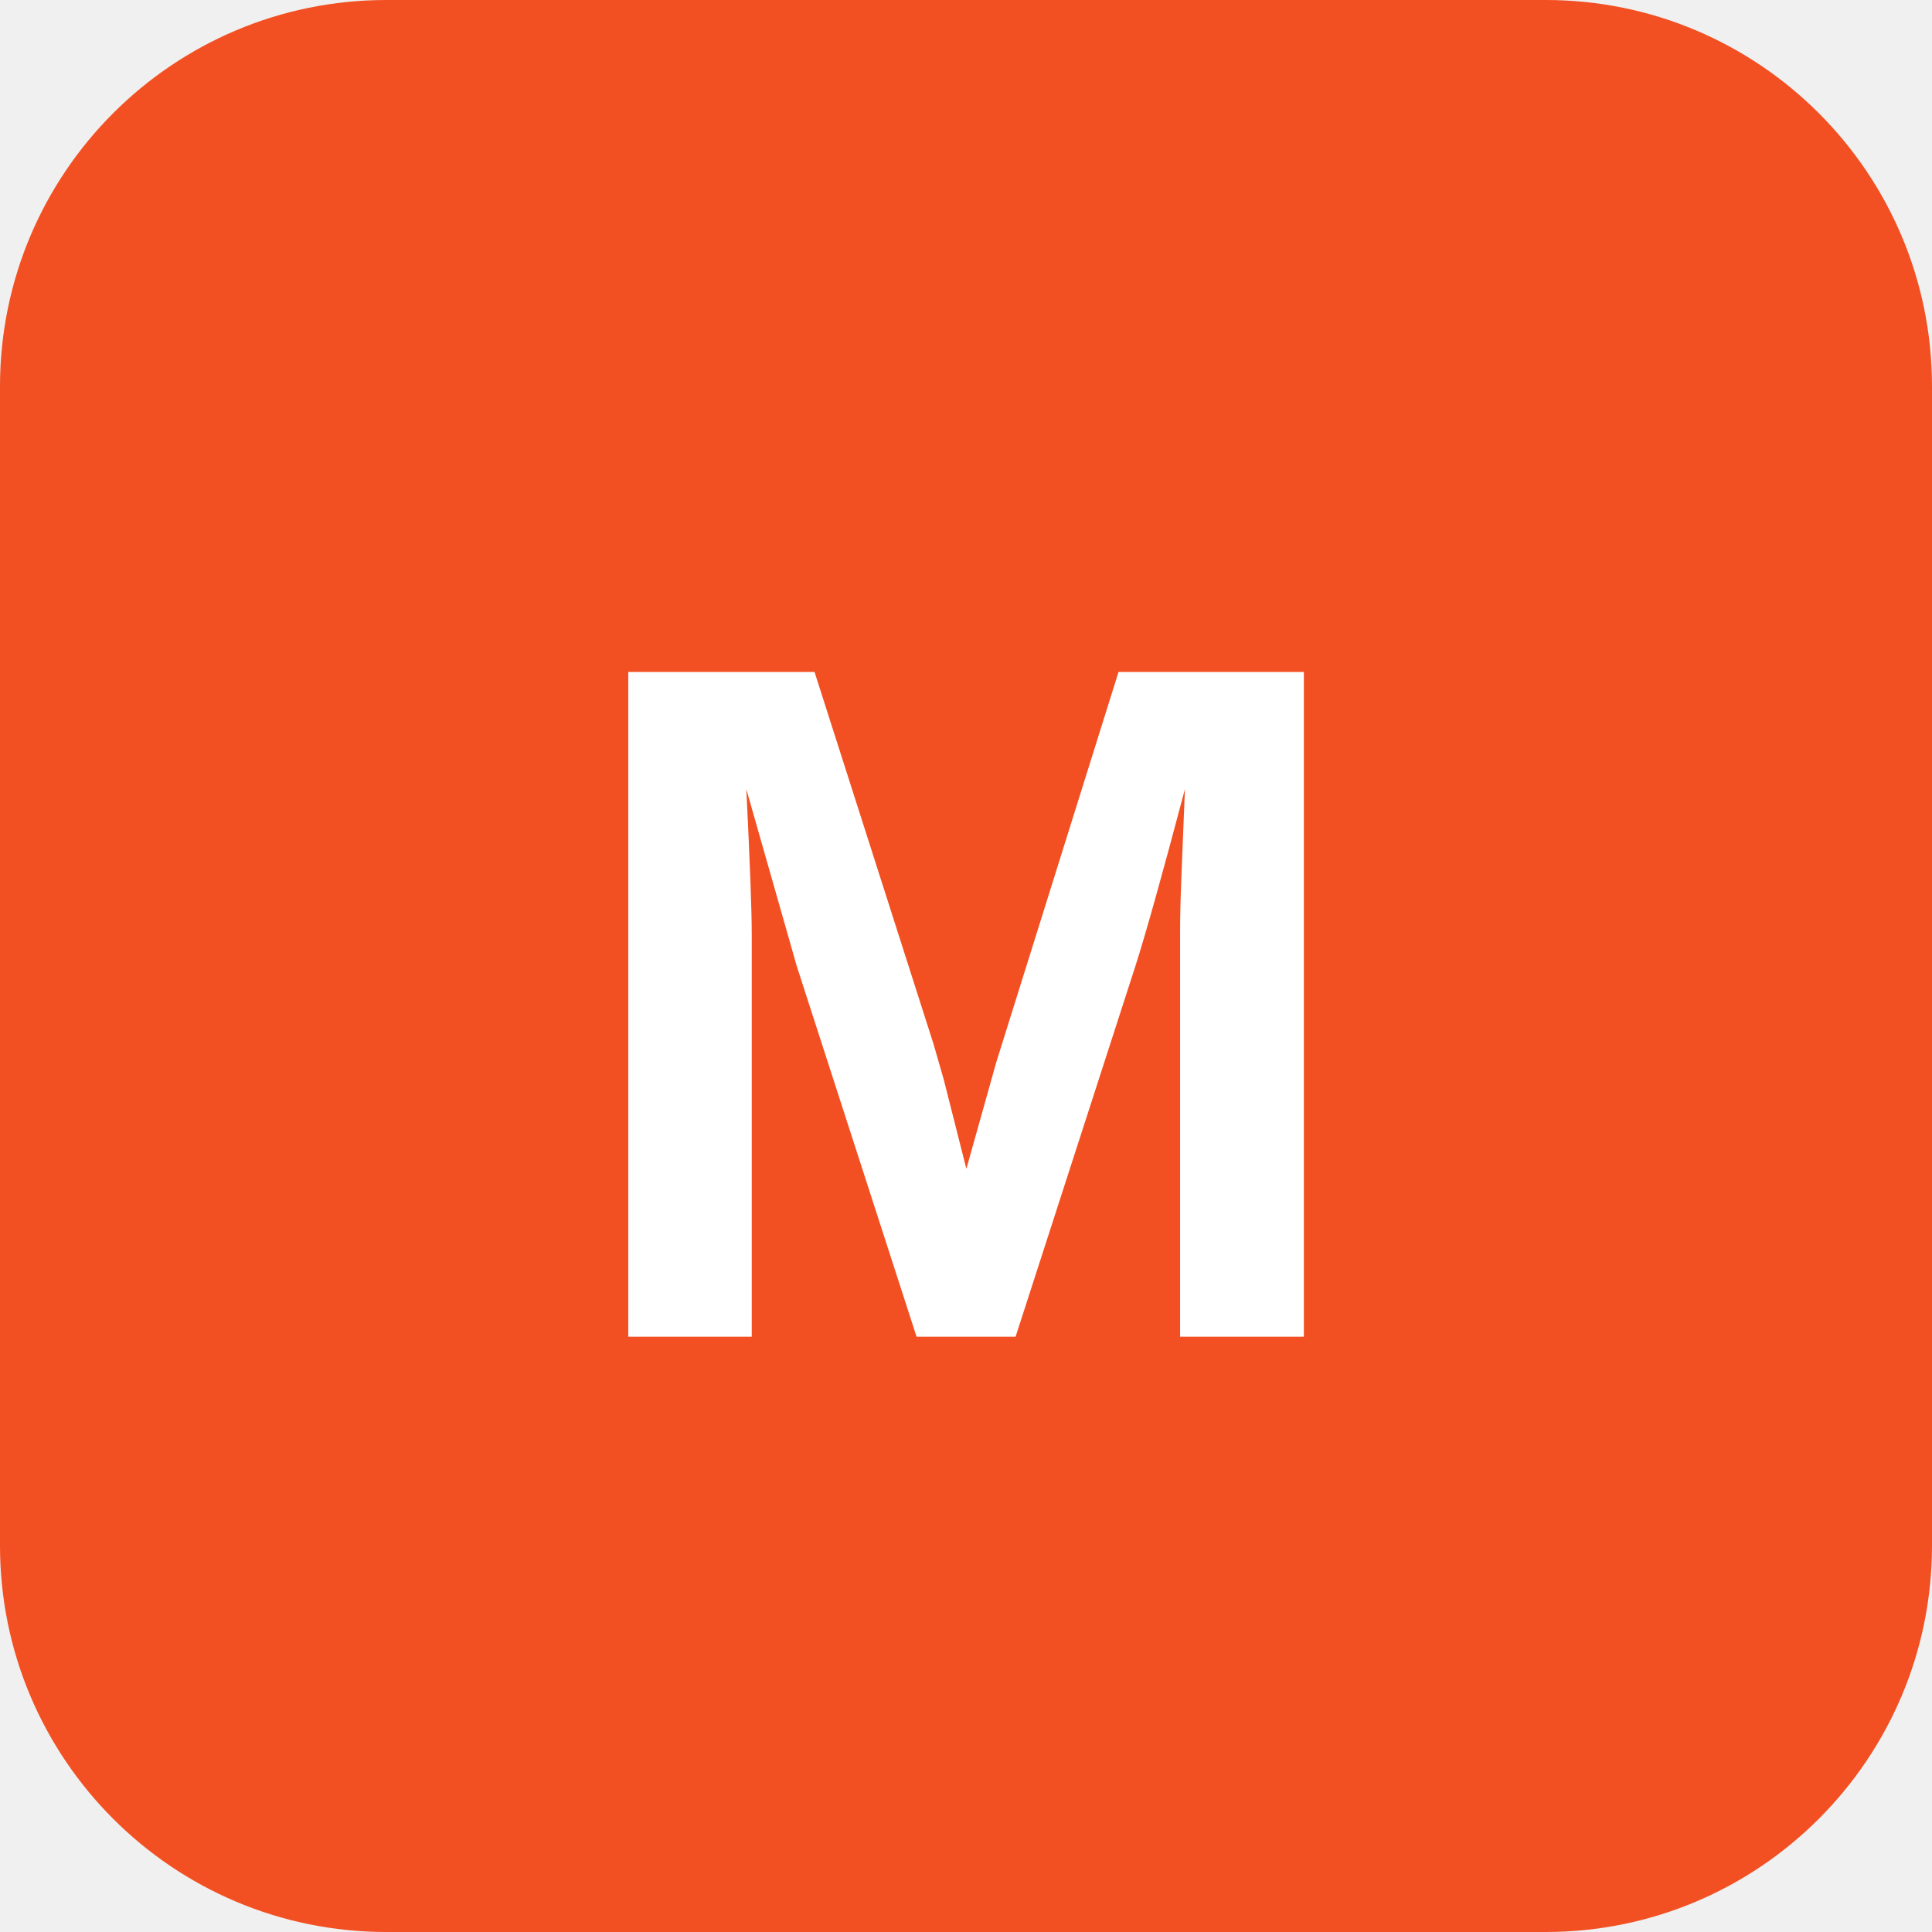
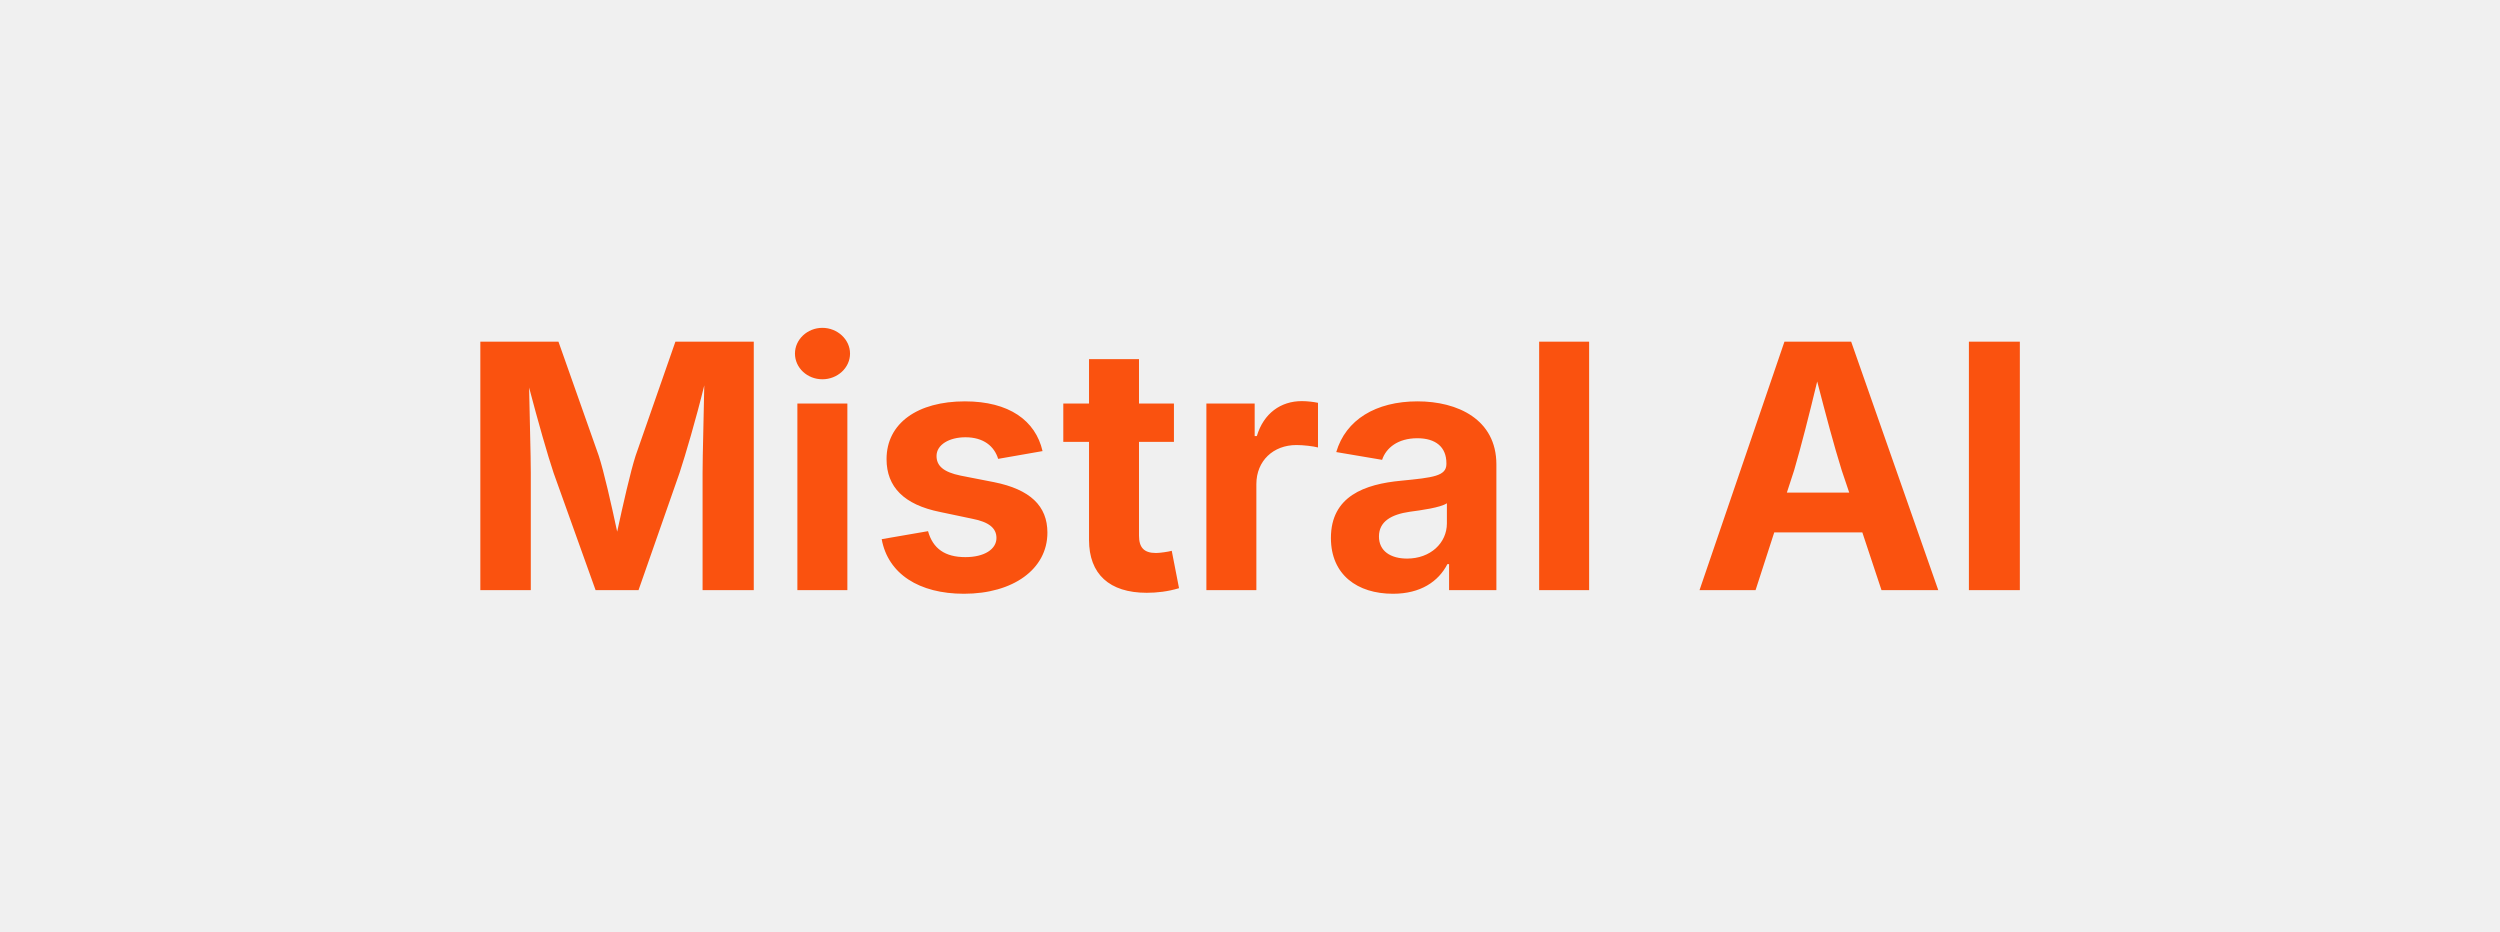
- <svg xmlns="http://www.w3.org/2000/svg" viewBox="0 0 100 100" width="100%" height="100%">
-   <rect width="100" height="100" rx="20" fill="#F25022" />
-   <text x="50" y="55" font-family="Arial, sans-serif" font-size="50" font-weight="bold" fill="white" text-anchor="middle" dominant-baseline="middle">M</text>
+ <svg xmlns="http://www.w3.org/2000/svg" viewBox="0 0 161 60" width="161" height="60" role="img" aria-label="Mistral AI">
+   <style>
+     .wordmark {
+       font-family: -apple-system, BlinkMacSystemFont, 'Inter', 'SF Pro Display', system-ui, sans-serif;
+       font-weight: 700;
+       letter-spacing: 0;
+       fill: #FA520F;
+       font-size: 22px;
+       dominant-baseline: central;
+     }
+   </style>
+   <text x="80.5" y="30" text-anchor="middle" class="wordmark">Mistral AI</text>
</svg>
